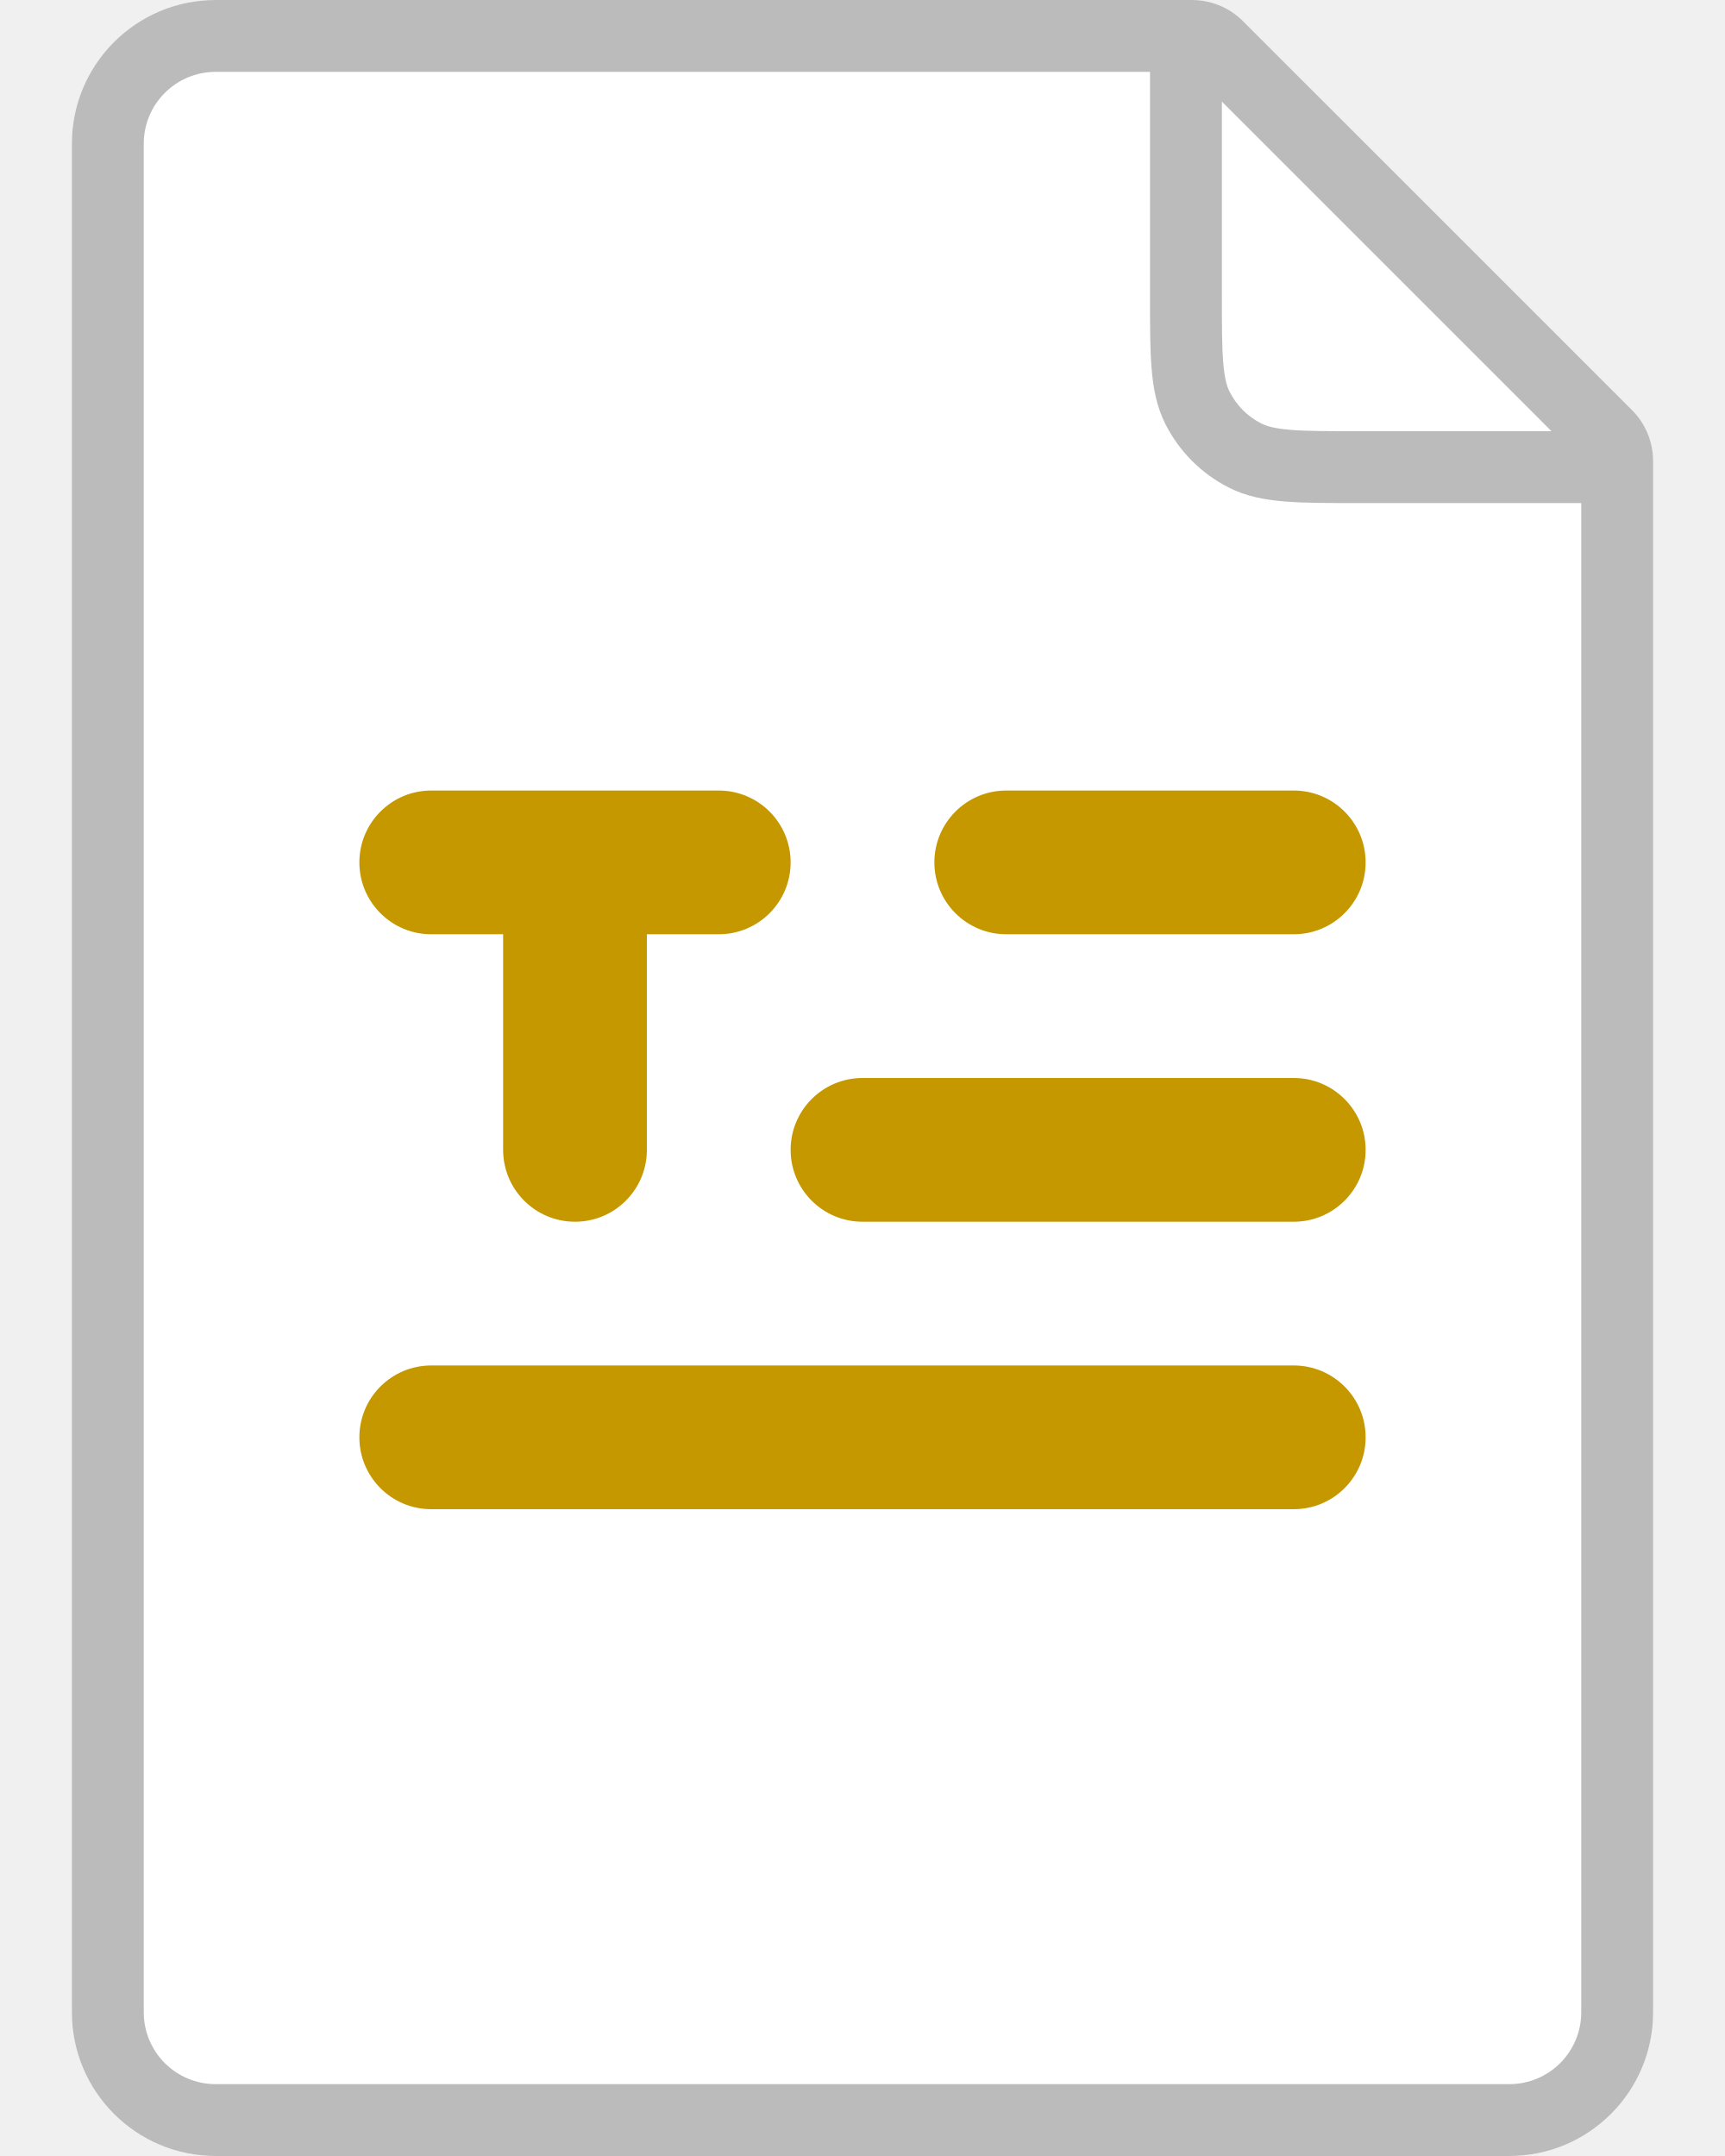
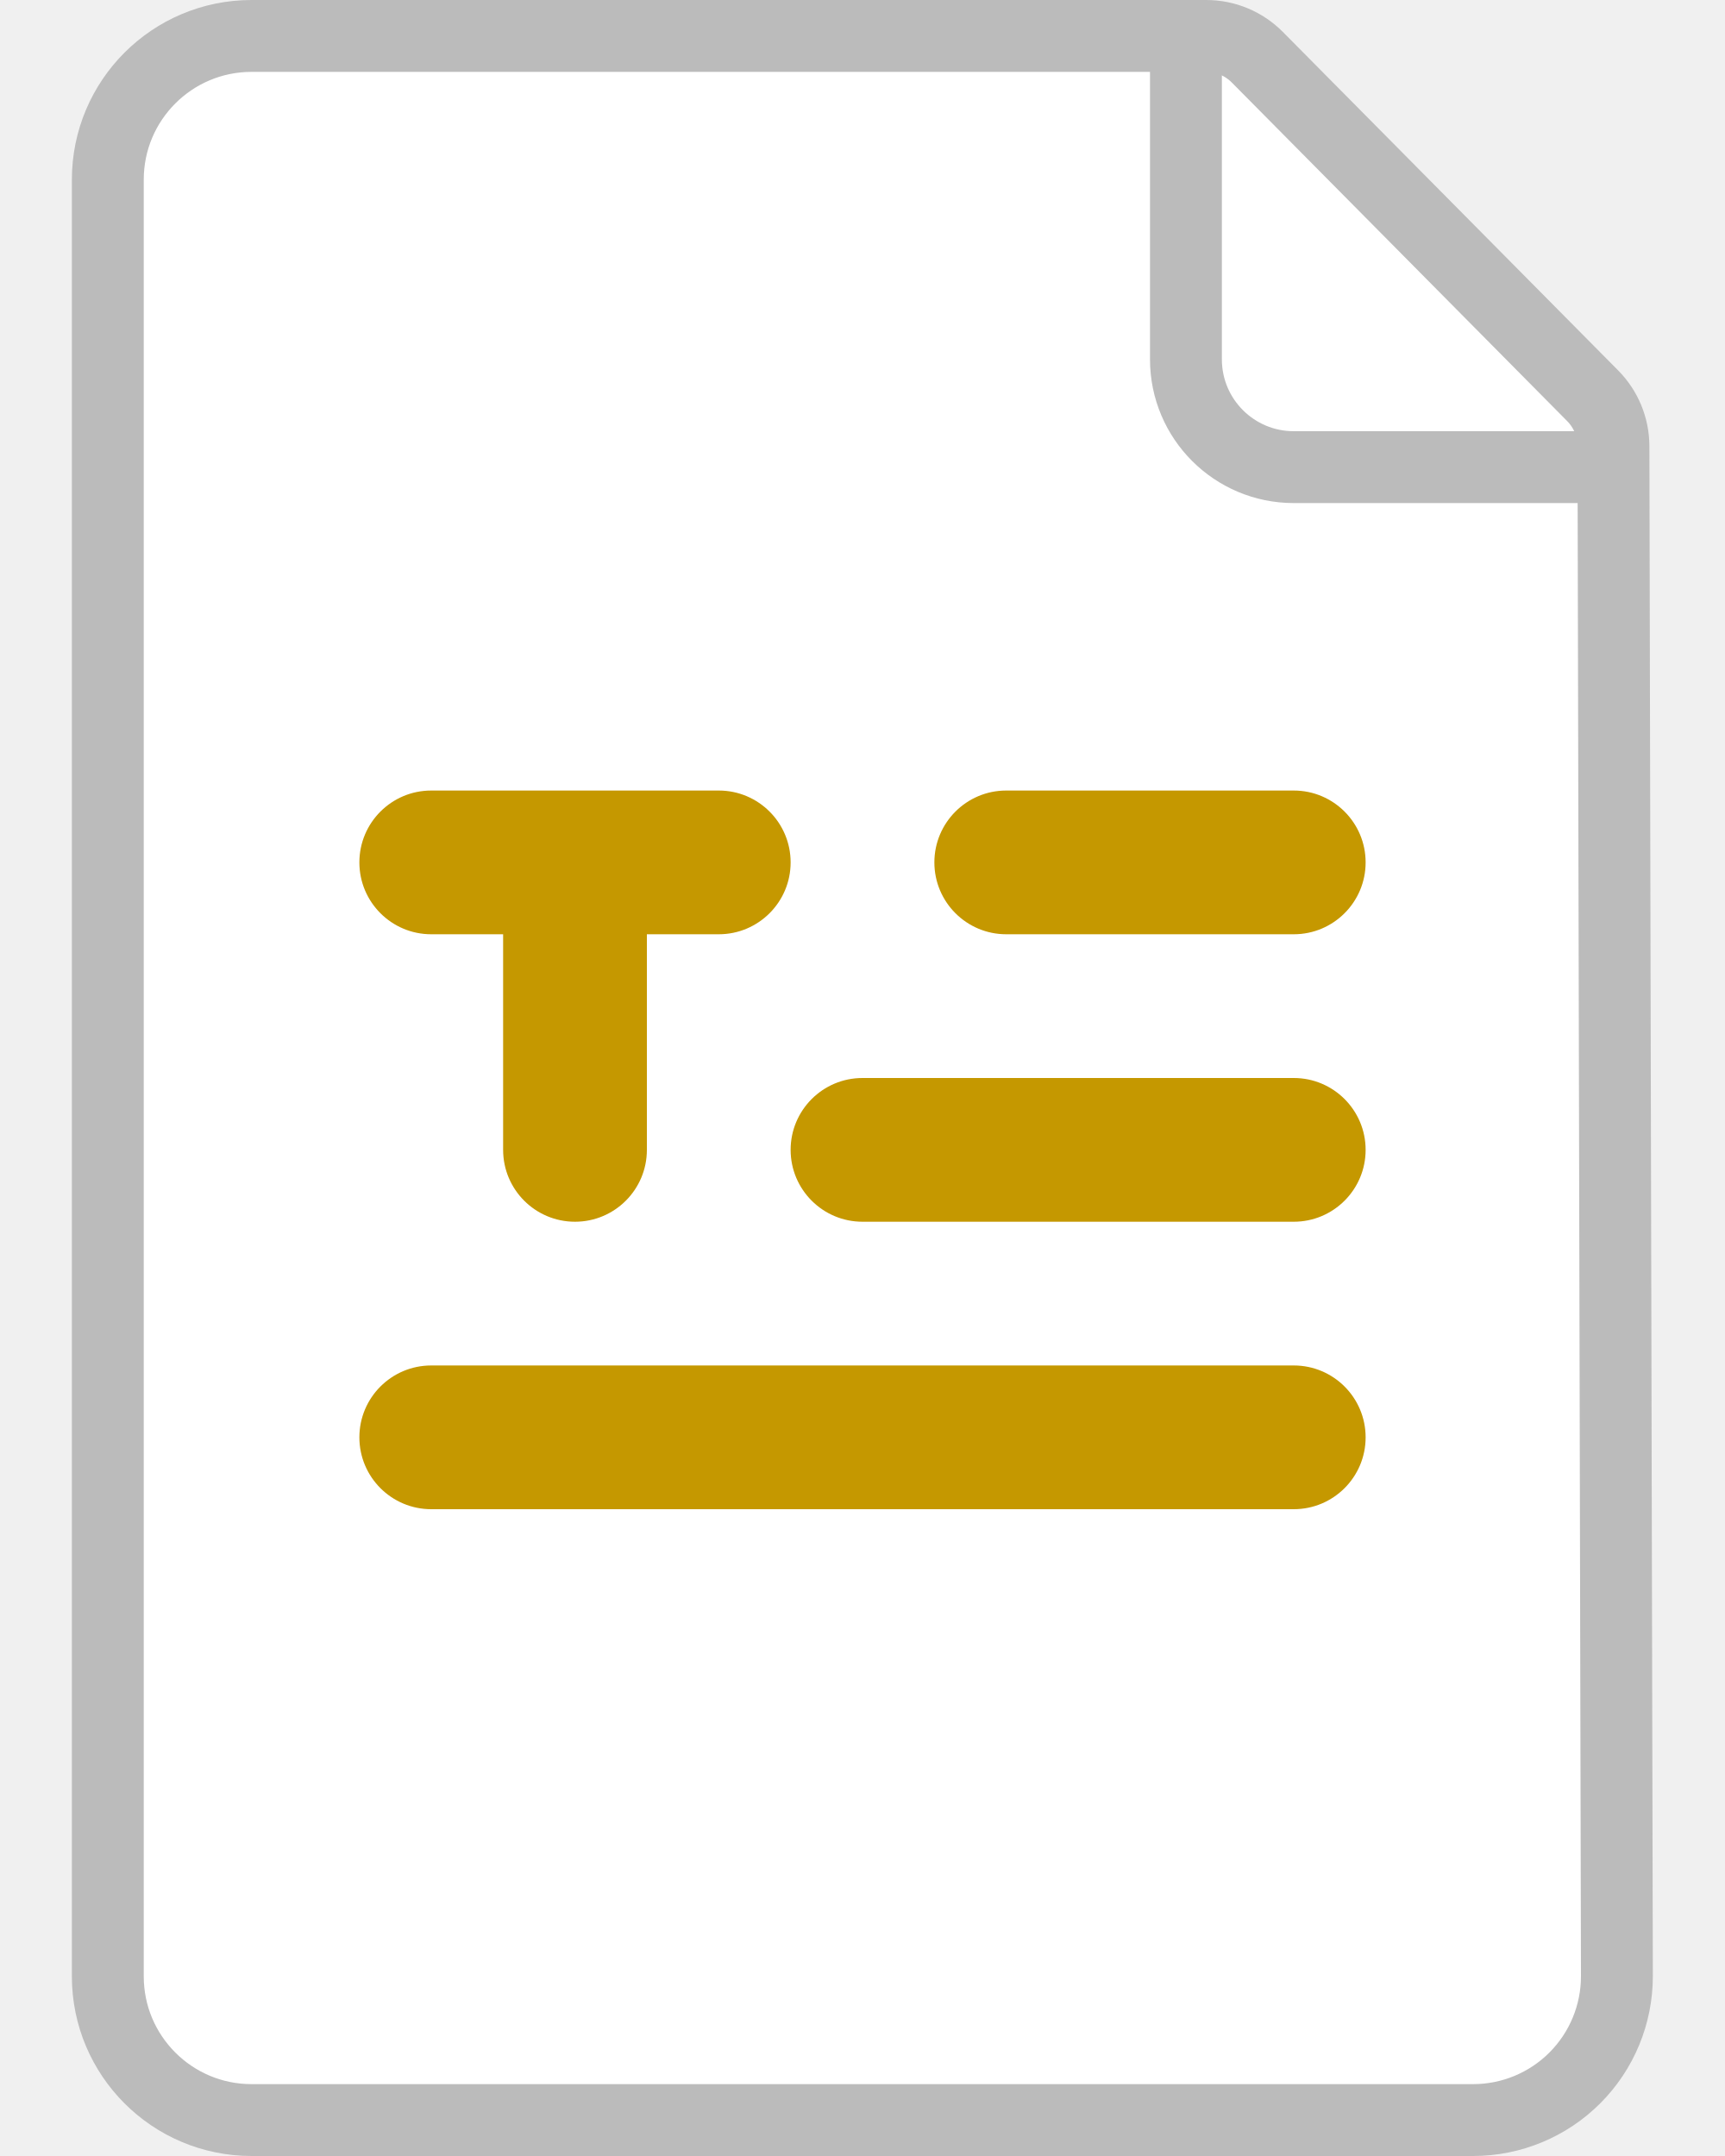
<svg xmlns="http://www.w3.org/2000/svg" width="24" height="30" viewBox="0 0 24 30" fill="none">
-   <path d="M1 2a2 2 0 0 1 2-2h13.586a1 1 0 0 1 .707.293l5.414 5.414a1 1 0 0 1 .293.707V28a2 2 0 0 1-2 2H3a2 2 0 0 1-2-2z" fill="#fff" />
-   <path d="M1 2a2 2 0 0 1 2-2h13.586a1 1 0 0 1 .707.293l5.414 5.414a1 1 0 0 1 .293.707V28a2 2 0 0 1-2 2H3a2 2 0 0 1-2-2zm21 5h-3.12c-.403 0-.735 0-1.006-.022-.281-.023-.54-.072-.782-.196a2 2 0 0 1-.874-.874c-.124-.243-.173-.501-.196-.782C16 4.856 16 4.523 16 4.12V1H3a1 1 0 0 0-1 1v26a1 1 0 0 0 1 1h18a1 1 0 0 0 1-1zm-.414-1L17 1.414V4.1c0 .428 0 .72.019.944.018.22.05.332.09.41a1 1 0 0 0 .437.437c.078.04.19.072.41.09.225.019.516.019.944.019z" fill="#BBB" />
-   <path d="M5 12a1 1 0 0 1 1-1h4a1 1 0 1 1 0 2H9v3a1 1 0 1 1-2 0v-3H6a1 1 0 0 1-1-1m8 0a1 1 0 0 1 1-1h4a1 1 0 1 1 0 2h-4a1 1 0 0 1-1-1m-1 3a1 1 0 1 0 0 2h6a1 1 0 1 0 0-2zm-7 5a1 1 0 0 1 1-1h12a1 1 0 1 1 0 2H6a1 1 0 0 1-1-1" fill="#C59800" />
+   <path d="M1.5 2.5a2 2 0 0 1 2-2h13.283a1 1 0 0 1 .71.296l4.665 4.71a1 1 0 0 1 .29.701l.048 21.289a2 2 0 0 1-2 2.004H3.5a2 2 0 0 1-2-2z" fill="#fff" stroke="#BBB" />
+   <path d="M16.5.5V5A1.5 1.5 0 0 0 18 6.5h4.5" stroke="#BBB" />
+   <path fill-rule="evenodd" clip-rule="evenodd" d="M14 11a1 1 0 1 0 0 2h4a1 1 0 1 0 0-2zm-3 5a1 1 0 0 1 1-1h6a1 1 0 1 1 0 2h-6a1 1 0 0 1-1-1m-6 4a1 1 0 0 1 1-1h12a1 1 0 1 1 0 2H6a1 1 0 0 1-1-1m1-9a1 1 0 1 0 0 2h1v3a1 1 0 1 0 2 0v-3h1a1 1 0 1 0 0-2z" fill="#C59800" />
</svg>
